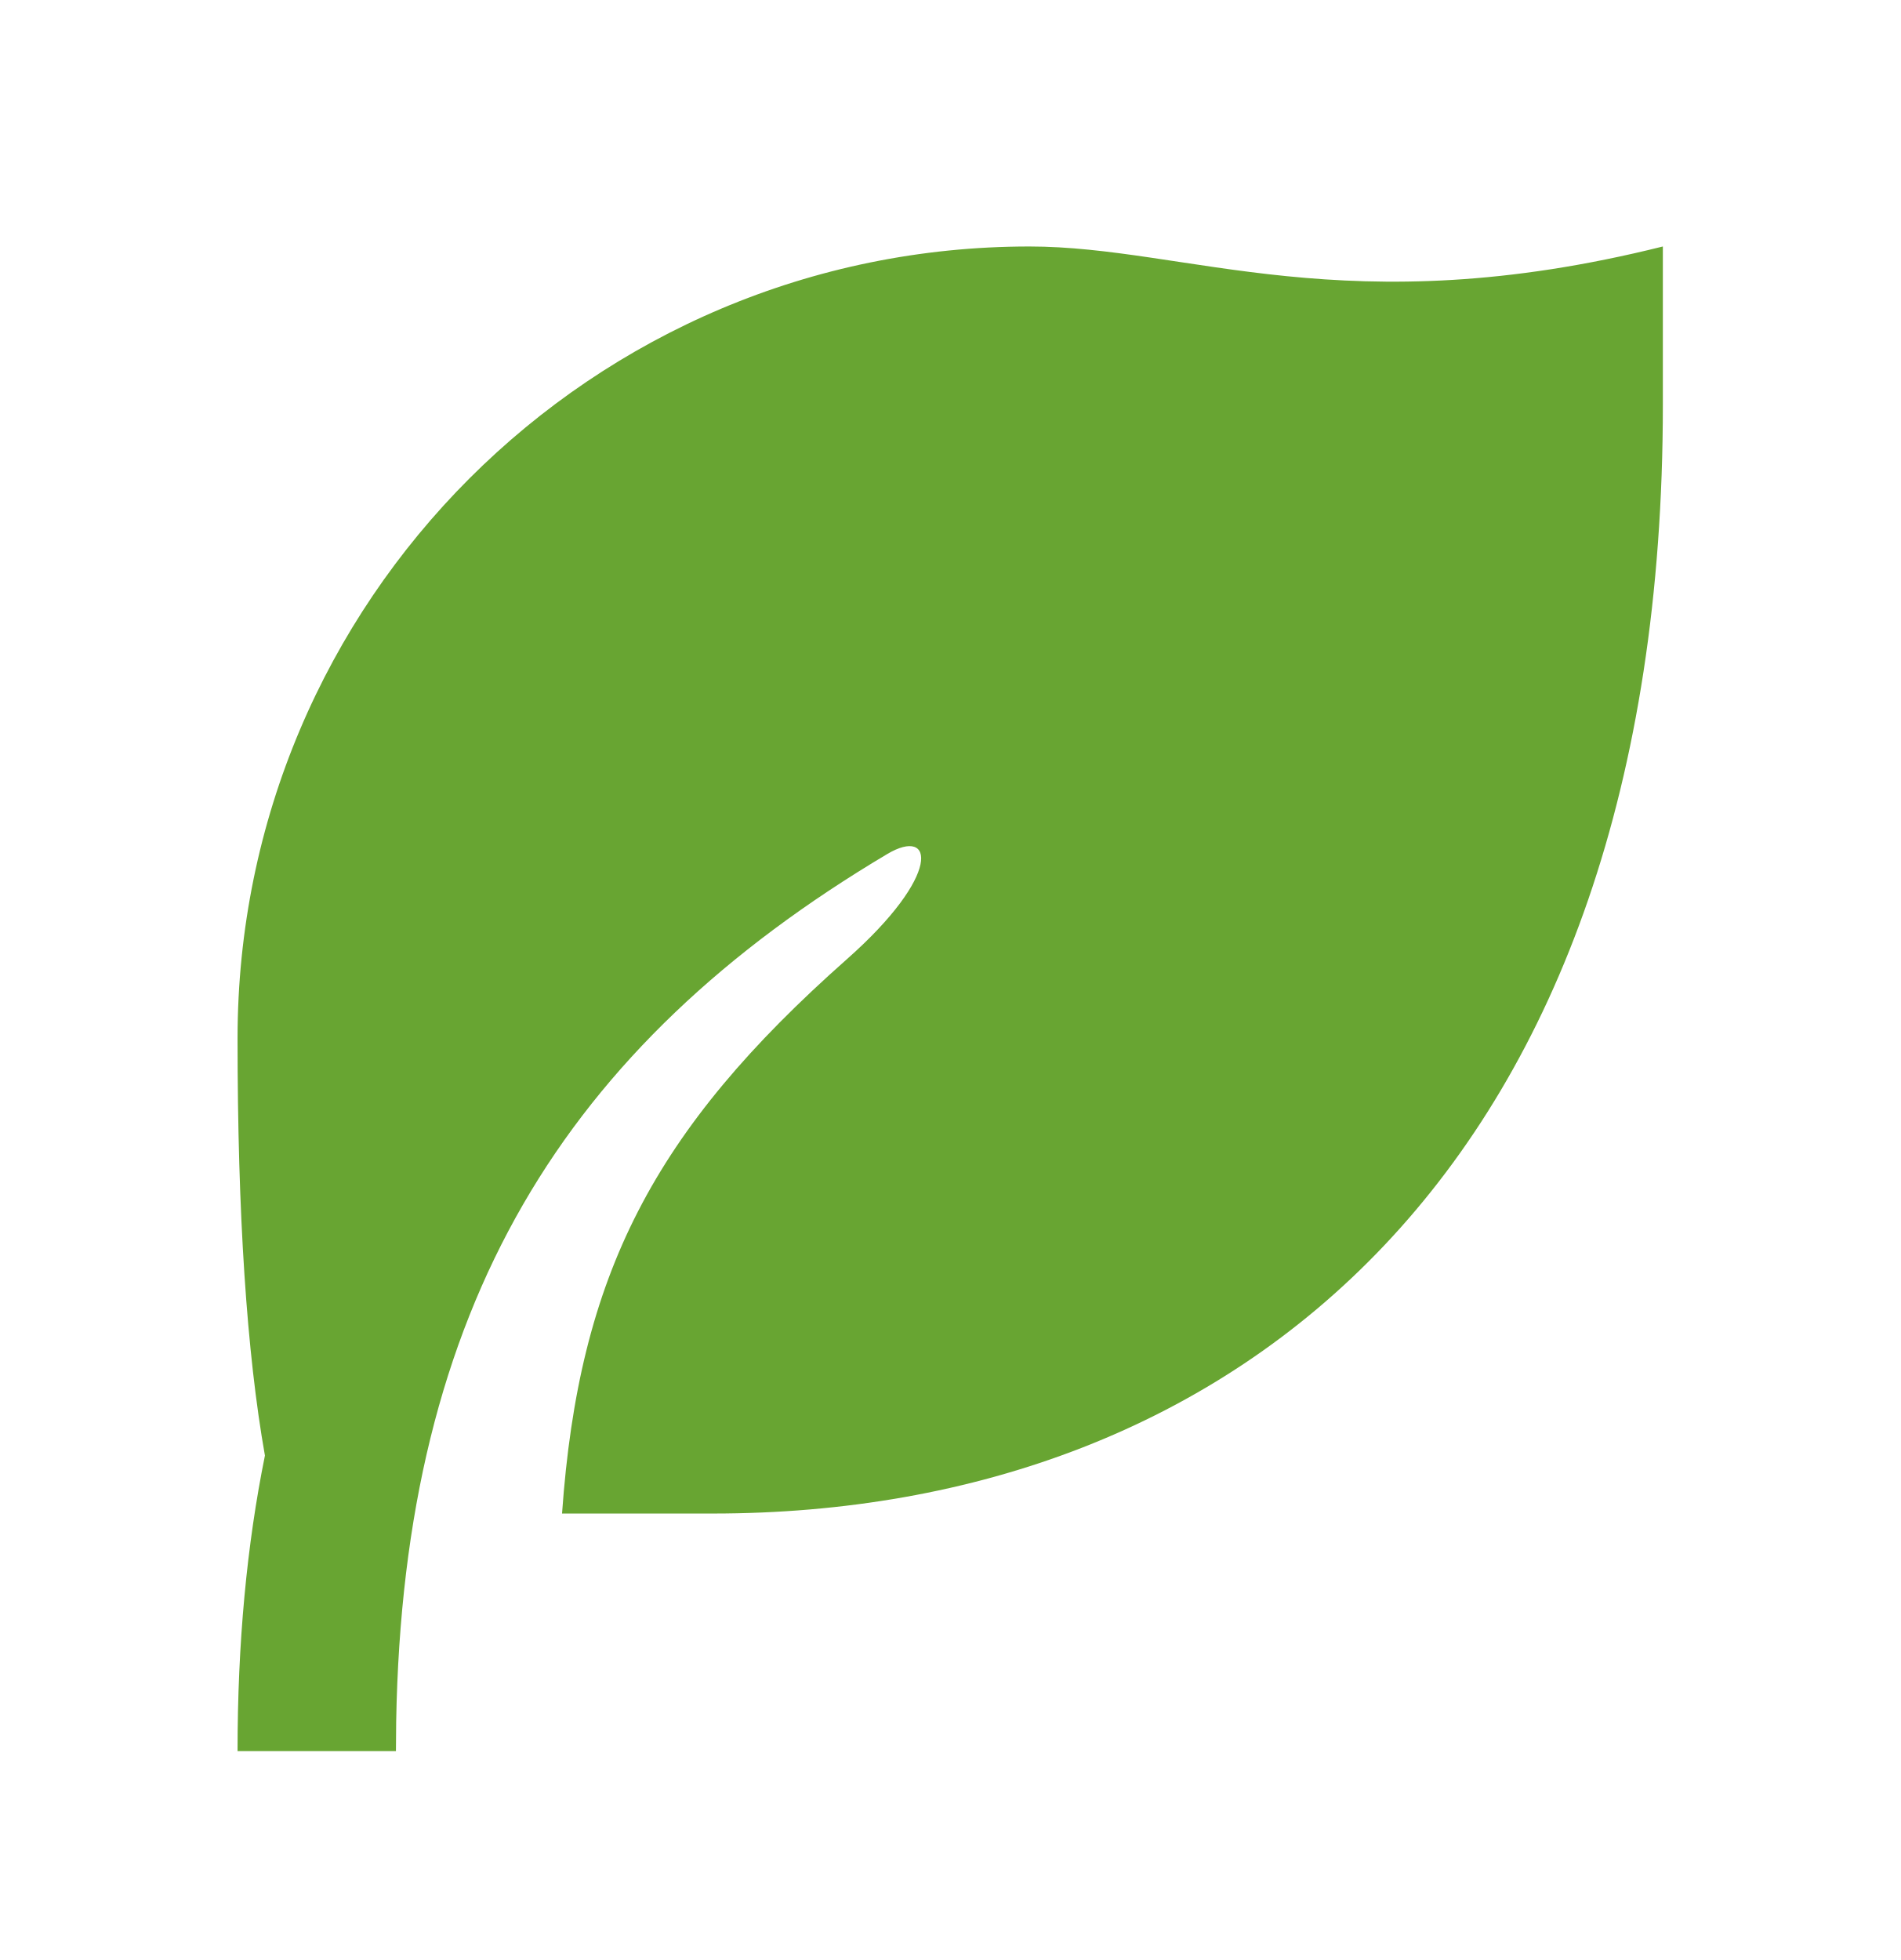
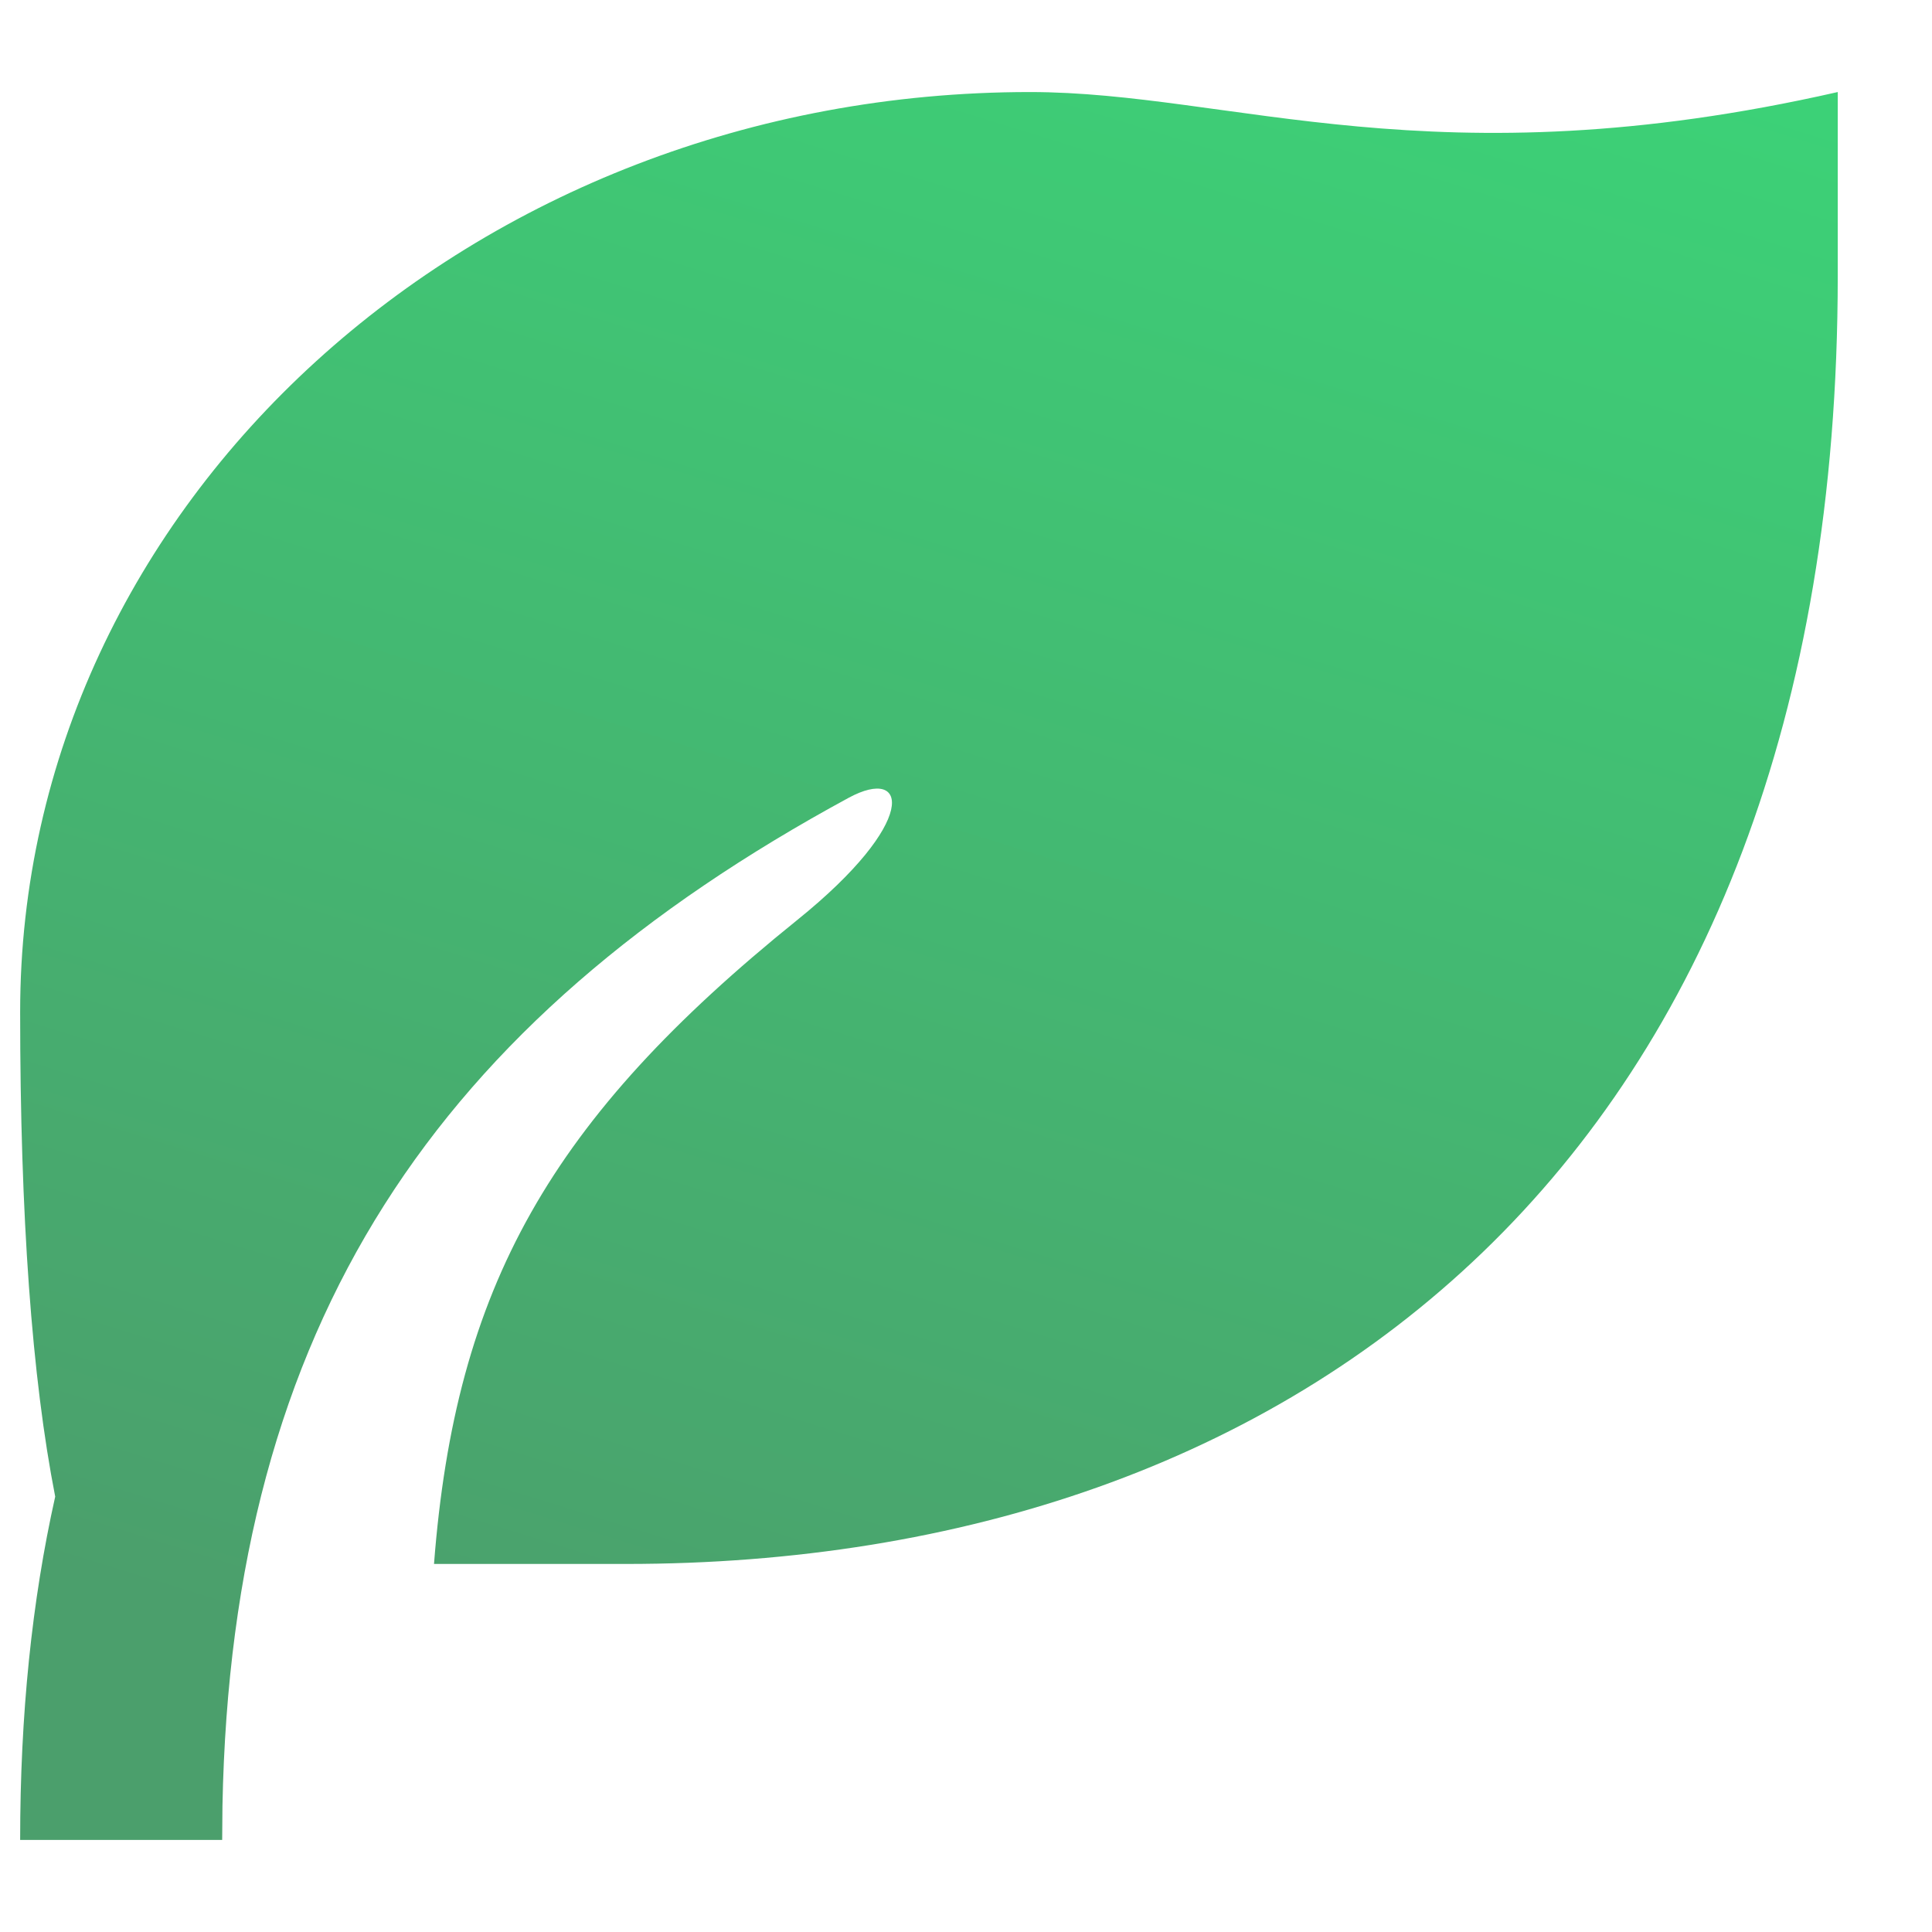
- <svg xmlns="http://www.w3.org/2000/svg" width="32" height="33" viewBox="0 0 32 33" fill="none">
-   <path fill-rule="evenodd" clip-rule="evenodd" d="M28 4.15V6.817C28 19.653 20.836 25.483 12 25.483H9.464C9.747 21.467 10.997 19.037 14.261 16.149C15.867 14.729 15.731 13.909 14.94 14.379C9.495 17.619 6.791 21.998 6.671 28.99L6.667 29.483H4C4 27.666 4.155 26.017 4.461 24.507C4.155 22.782 4 20.441 4 17.483C4 10.119 9.969 4.15 17.333 4.15C20 4.15 22.667 5.483 28 4.15Z" fill="#68A532" />
+ <svg xmlns="http://www.w3.org/2000/svg" width="14" height="14" viewBox="0 0 14 14" fill="none">
+   <path fill-rule="evenodd" clip-rule="evenodd" d="M13.317 0.667V2C13.317 8.418 9.386 11.333 4.537 11.333H3.145C3.3 9.325 3.986 8.11 5.778 6.666C6.659 5.956 6.584 5.546 6.15 5.781C3.162 7.401 1.678 9.591 1.612 13.087L1.61 13.333H0.146C0.146 12.425 0.231 11.6 0.4 10.845C0.231 9.983 0.146 8.812 0.146 7.333C0.146 3.651 3.422 0.667 7.463 0.667C8.927 0.667 10.39 1.333 13.317 0.667Z" fill="url(#paint0_linear_4463_10372)" />
+   <defs>
+     <linearGradient id="paint0_linear_4463_10372" x1="11.671" y1="0.095" x2="7.497" y2="13.57" gradientUnits="userSpaceOnUse">
+       <stop stop-color="#3CD277" />
+       <stop offset="1" stop-color="#4B9F6C" />
+     </linearGradient>
+   </defs>
</svg>
